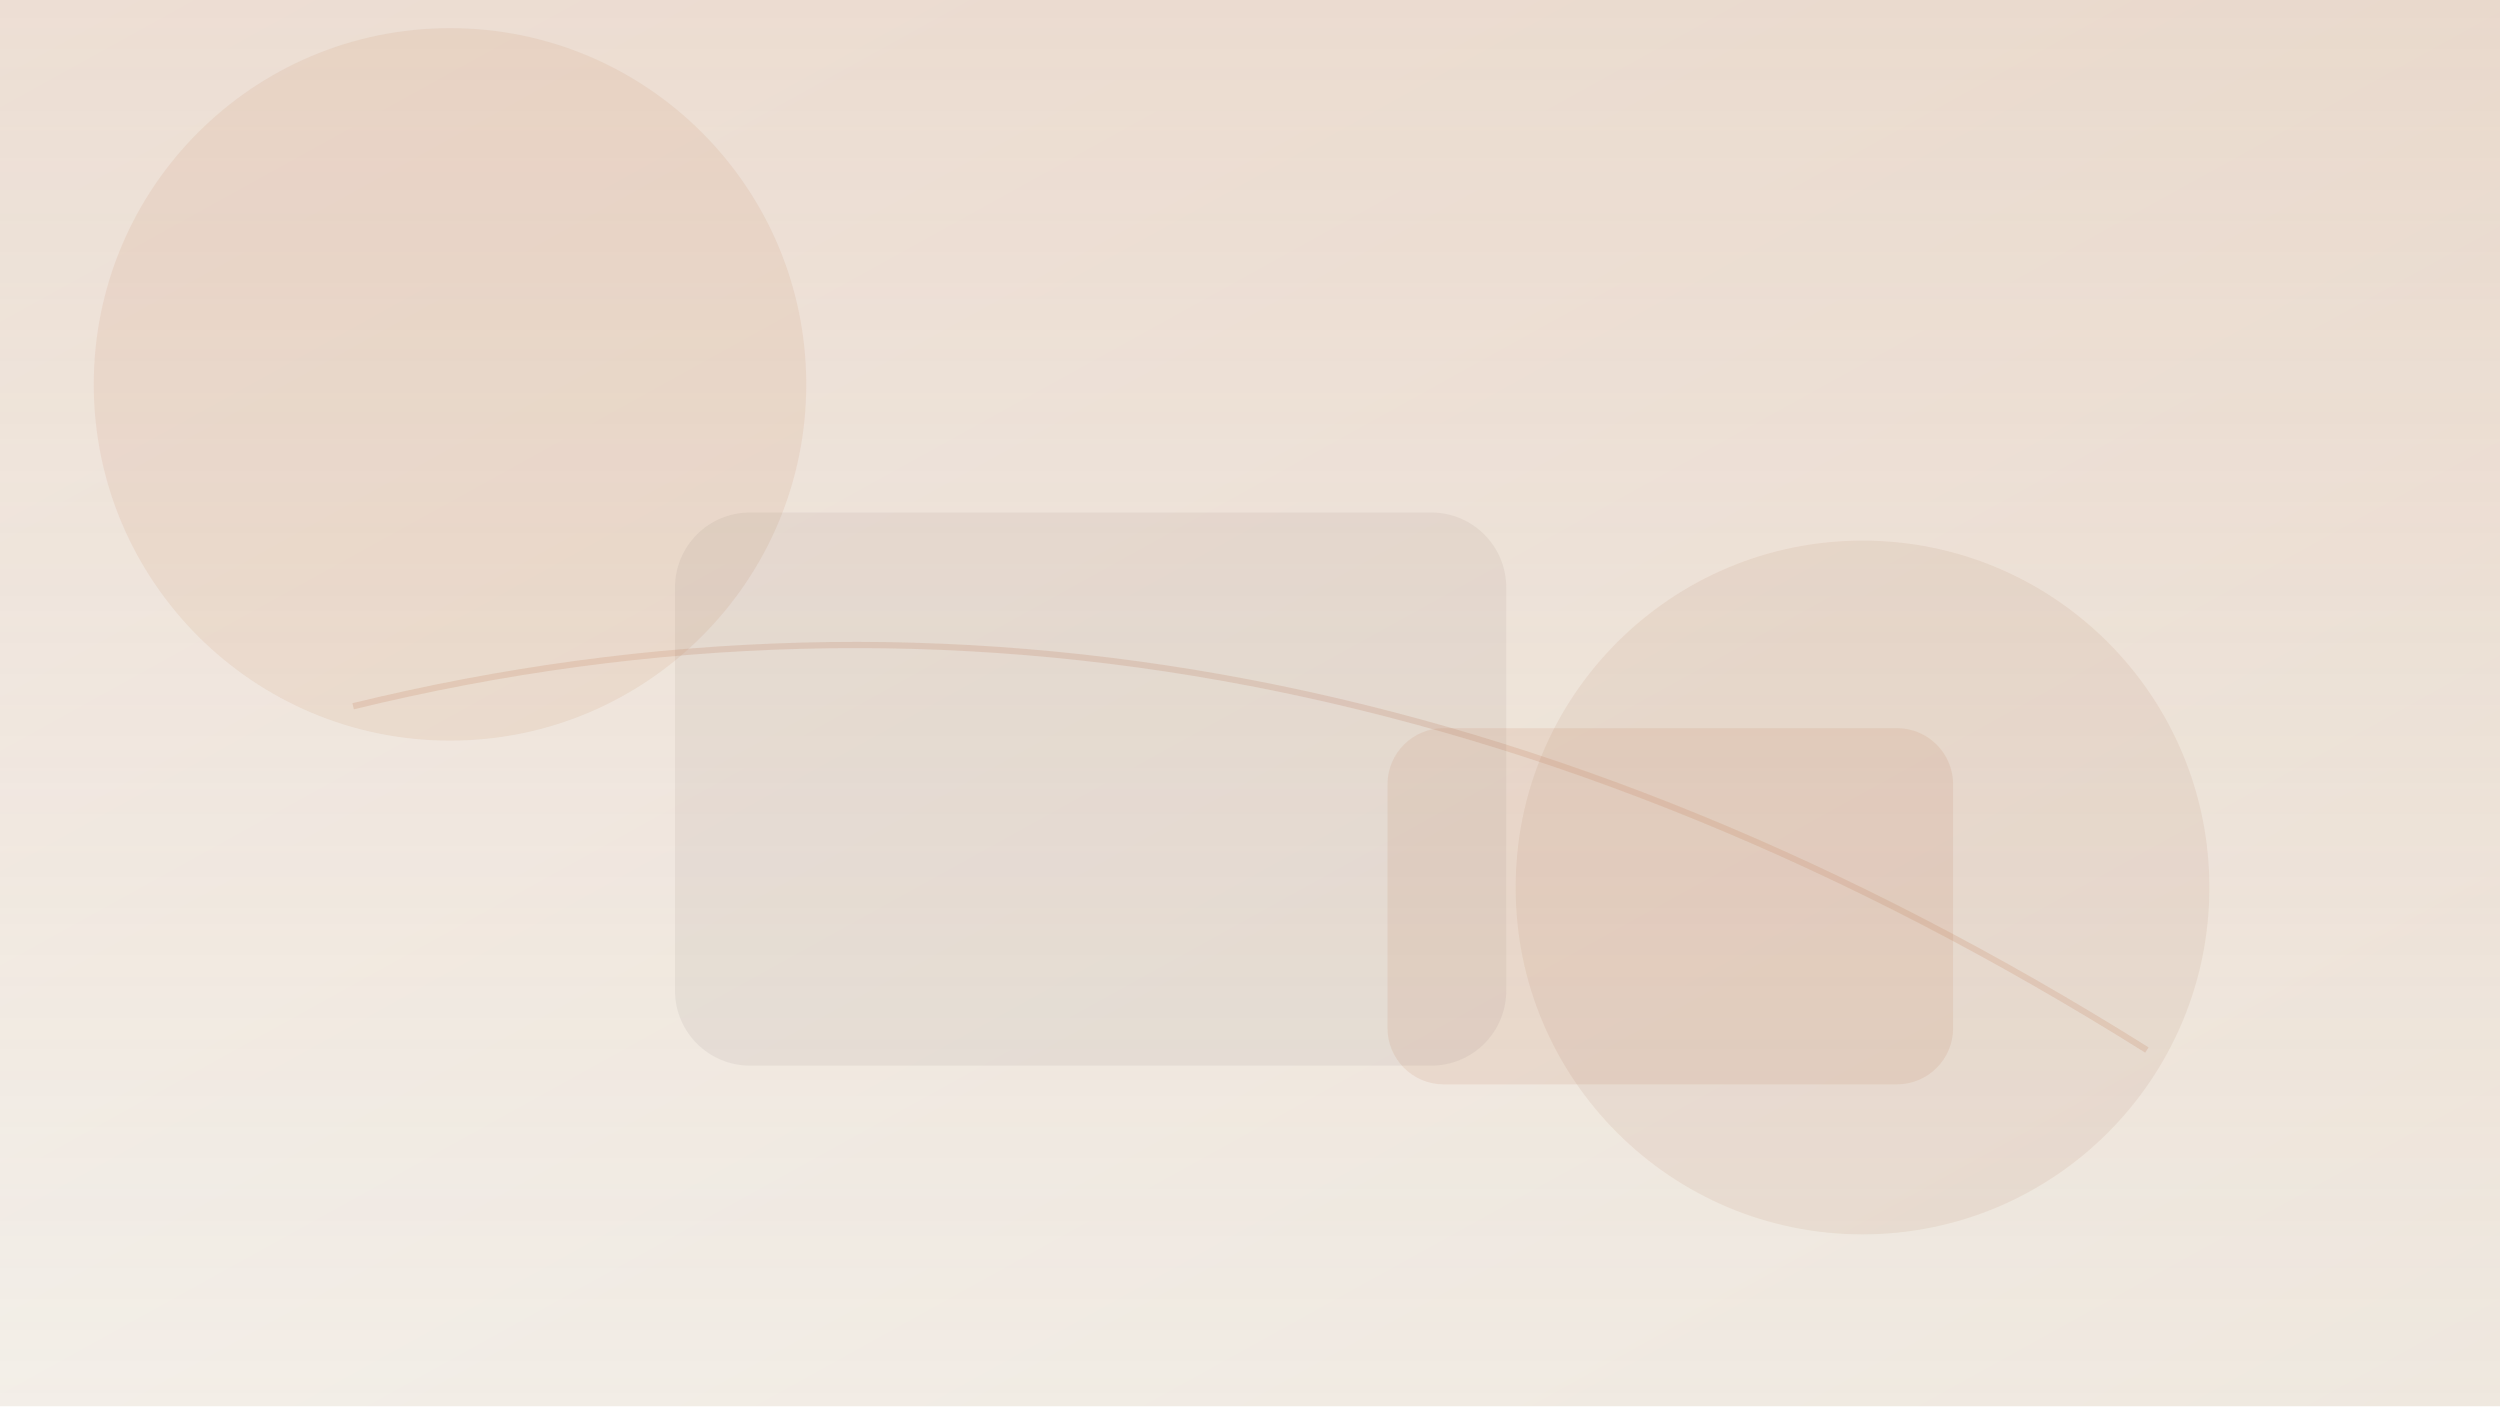
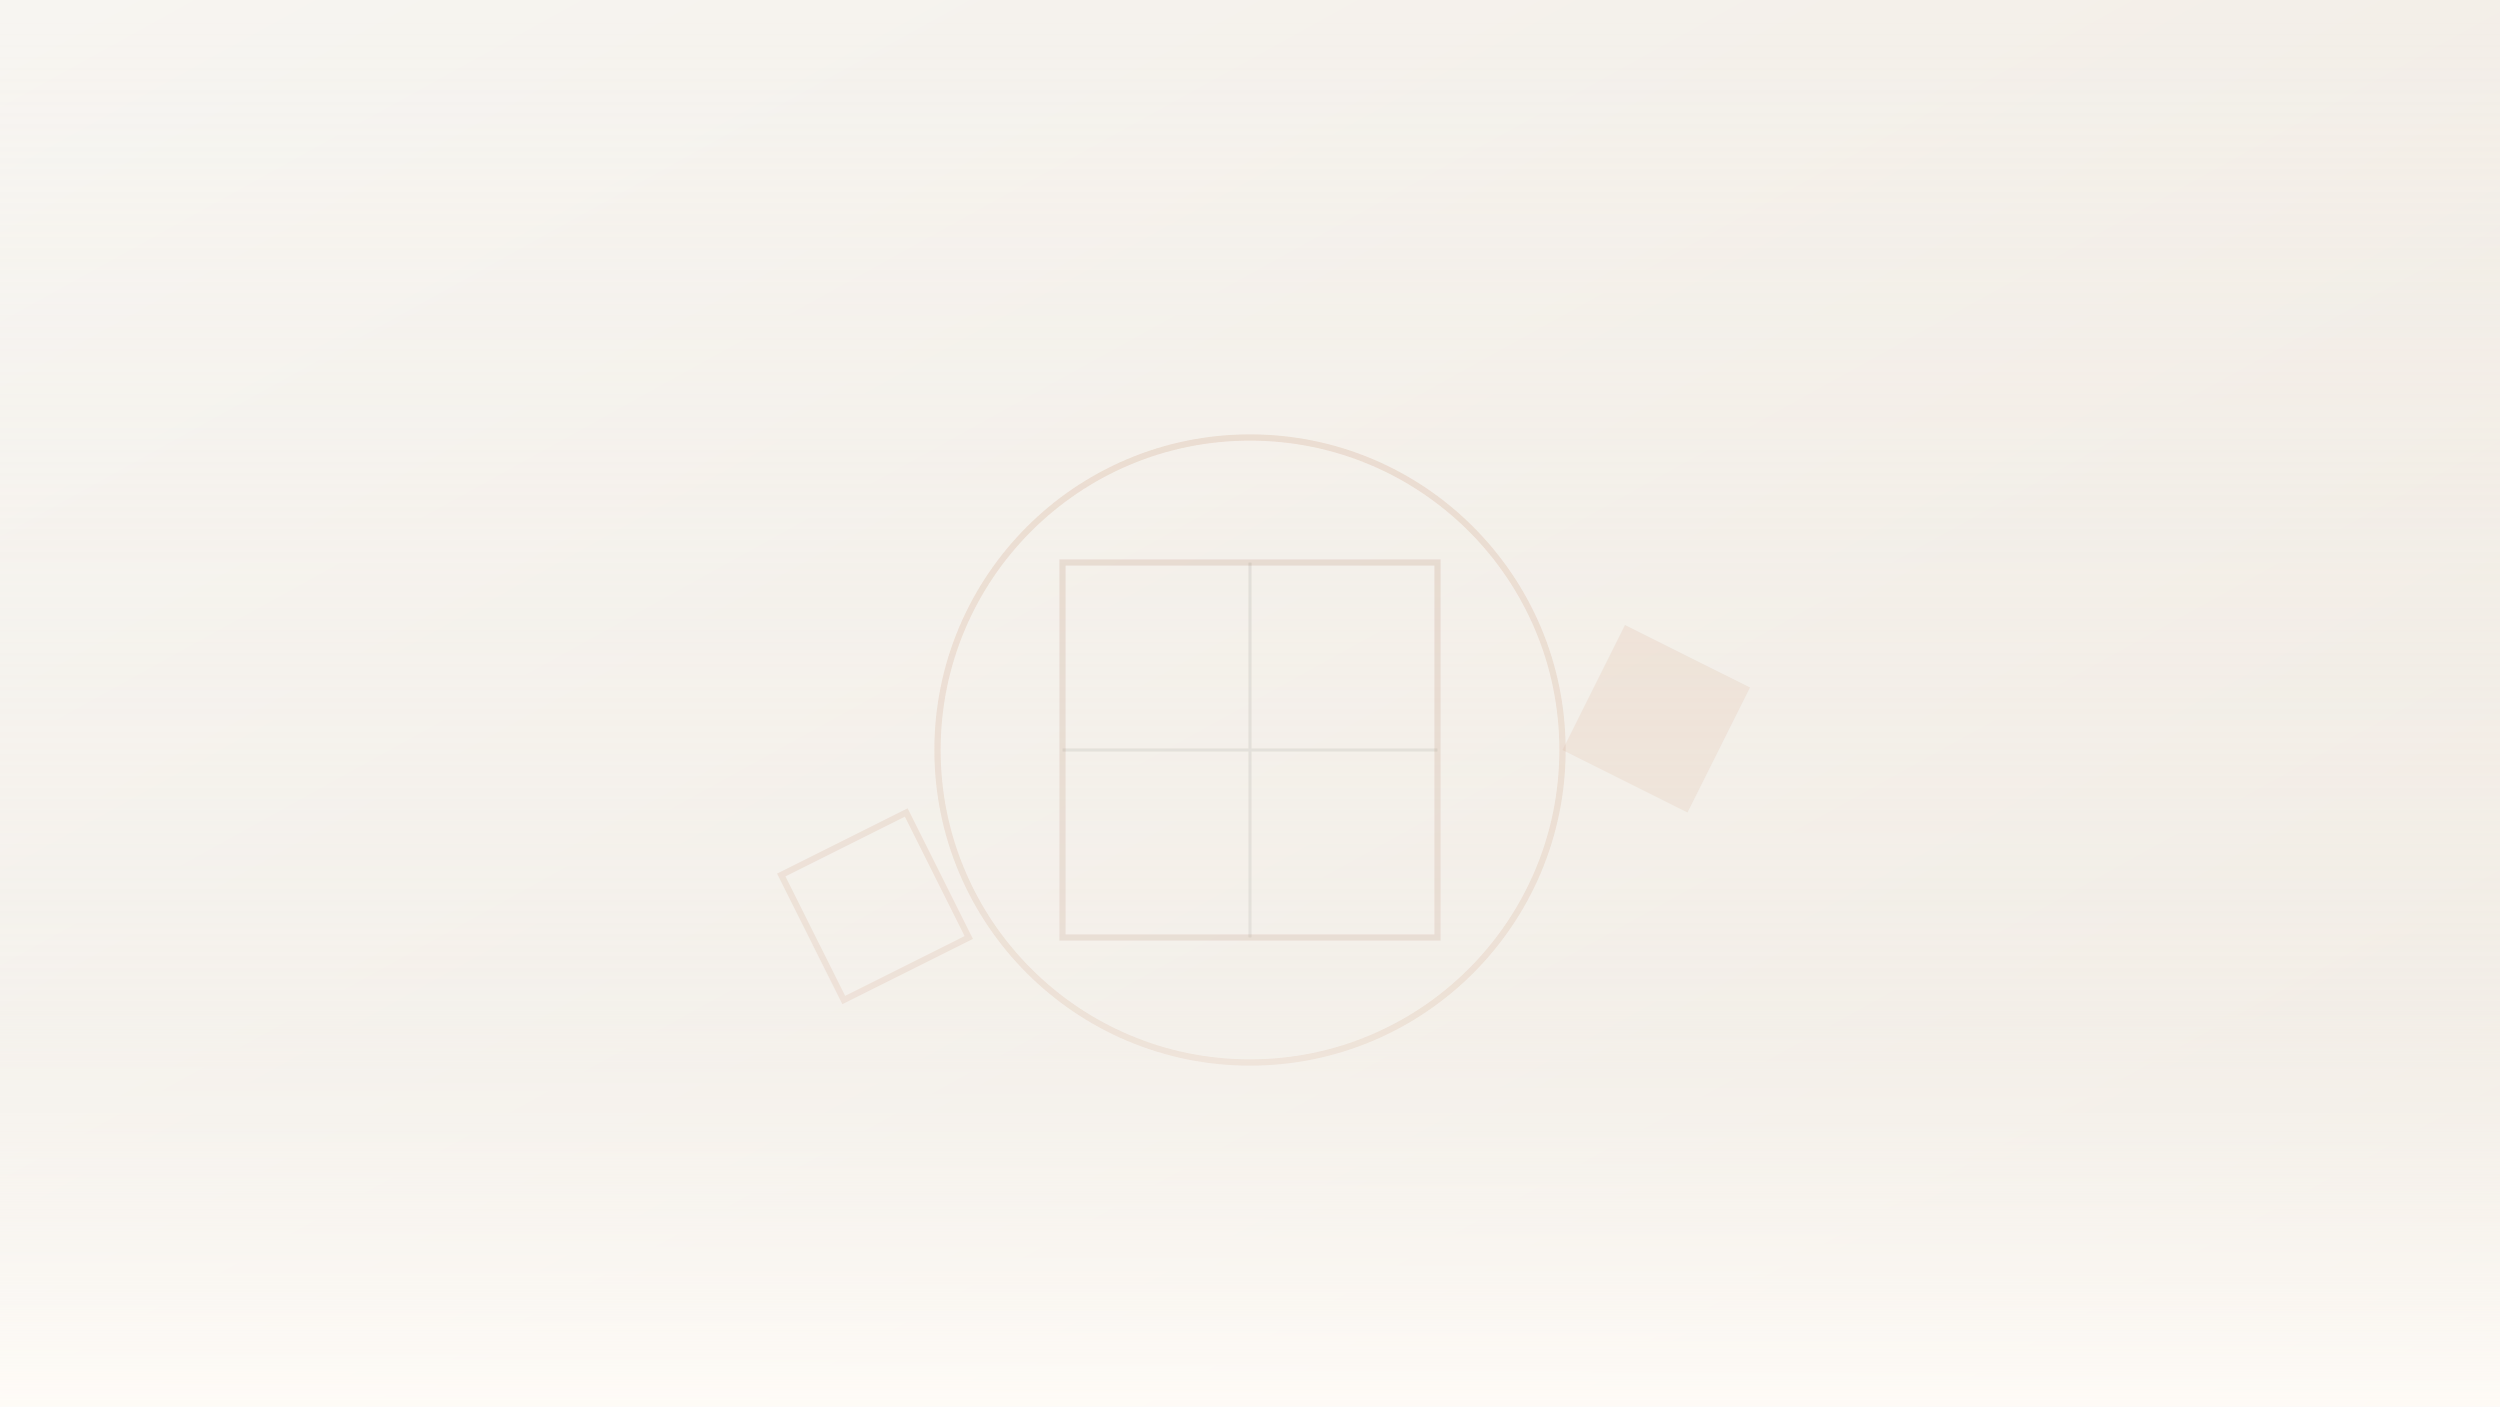
<svg xmlns="http://www.w3.org/2000/svg" viewBox="0 0 800 450" role="img" aria-hidden="true">
  <defs>
-     <linearGradient id="bg" x1="0" y1="0" x2="1" y2="1">
+     <linearGradient id="bg-davincinotebooks" x1="0" y1="0" x2="1" y2="1">
      <stop offset="0%" stop-color="#f7f5f1" />
      <stop offset="100%" stop-color="#efe8df" />
    </linearGradient>
-     <linearGradient id="glow" x1="0.5" y1="0" x2="0.5" y2="1">
-       <stop offset="0%" stop-color="#c17f59" stop-opacity="0.35" />
-       <stop offset="100%" stop-color="#c17f59" stop-opacity="0" />
+     <linearGradient id="scrim-davincinotebooks" x1="0.5" y1="0" x2="0.5" y2="1">
+       <stop offset="0%" stop-color="#f7f5f1" stop-opacity="0" />
+       <stop offset="72%" stop-color="#f7f5f1" stop-opacity="0.35" />
+       <stop offset="100%" stop-color="#fffcf8" stop-opacity="0.92" />
    </linearGradient>
  </defs>
-   <rect width="800" height="450" fill="url(#bg)" />
-   <circle cx="144" cy="123" r="114" fill="#c17f59" opacity="0.12" />
-   <circle cx="596" cy="284" r="111" fill="#a56845" opacity="0.1" />
-   <path d="M 113 226 Q 400 156 687 336" fill="none" stroke="#c17f59" stroke-width="2" opacity="0.2" />
-   <rect x="216" y="164" width="266" height="177" rx="24" fill="#2c2825" opacity="0.06" />
-   <rect x="444" y="233" width="181" height="114" rx="18" fill="#c17f59" opacity="0.14" />
-   <rect width="800" height="450" fill="url(#glow)" opacity="0.55" />
+   <rect width="800" height="450" fill="url(#bg-davincinotebooks)" />
+   <g opacity="0.95">
+     <circle cx="400" cy="240" r="100" fill="none" stroke="#c17f59" stroke-width="2" opacity="0.22" />
+     <rect x="340" y="180" width="120" height="120" fill="none" stroke="#a56845" stroke-width="2" opacity="0.2" />
+     <path d="M400 180 L400 300 M340 240 L460 240" stroke="#2c2825" stroke-width="1" opacity="0.12" />
+     <path d="M520 200 L560 220 L540 260 L500 240 Z" fill="#c17f59" opacity="0.15" />
+     <path d="M250 280 L290 260 L310 300 L270 320 Z" fill="none" stroke="#c17f59" stroke-width="2" opacity="0.2" />
+   </g>
+   <rect width="800" height="450" fill="url(#scrim-davincinotebooks)" />
</svg>
